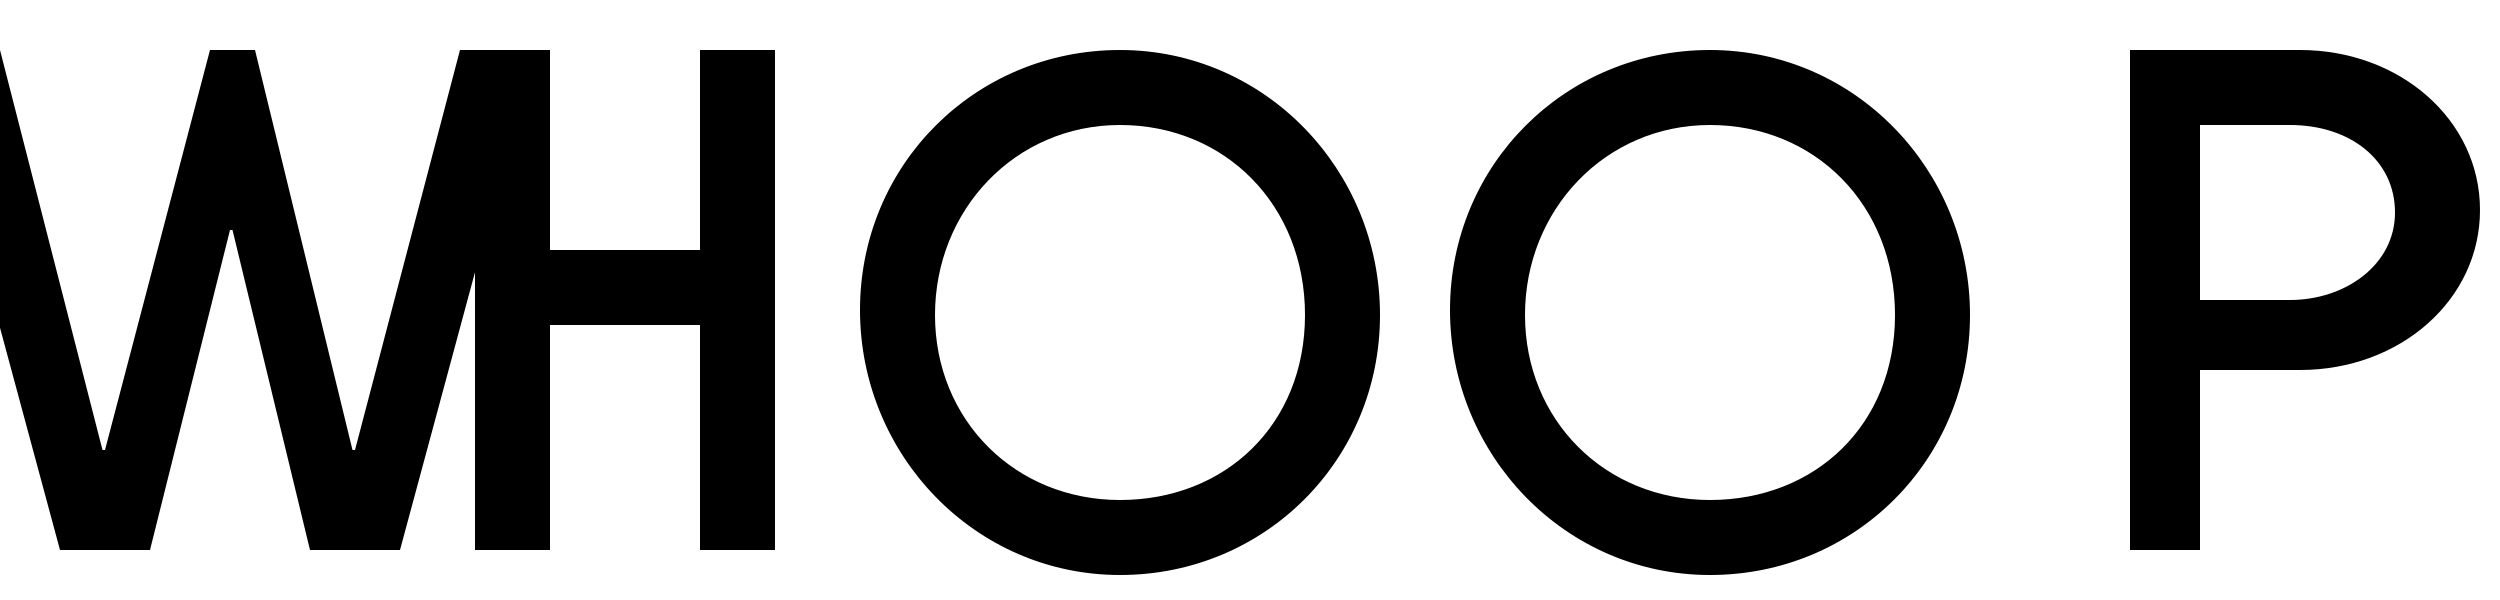
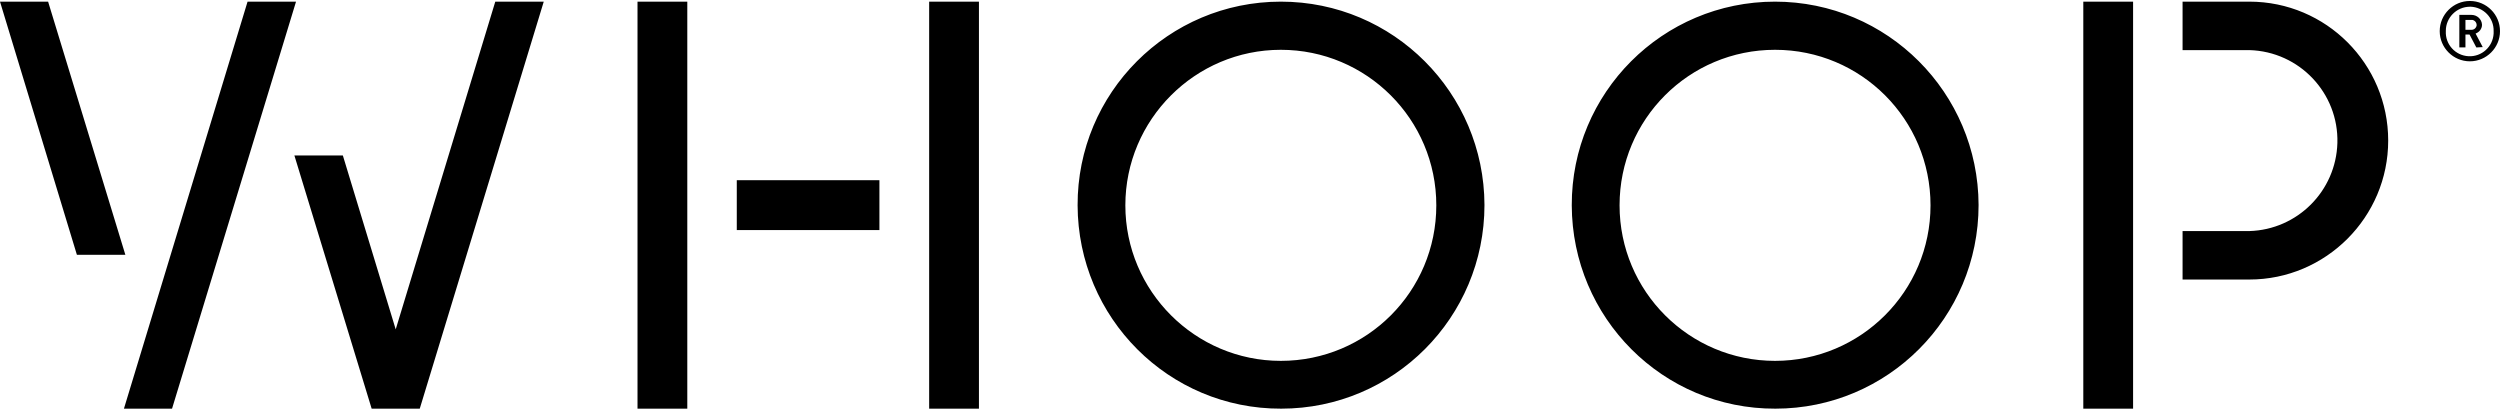
- <svg xmlns="http://www.w3.org/2000/svg" viewBox="0 0 100 24" fill="currentColor">
-   <path d="M8.4 2L4.2 18h-.1L0 2h-3l5.4 20h3.6l3.2-12.8h.1L12.4 22H16L21.4 2h-3l-4.2 16h-.1L10.2 2h-1.8z" />
-   <path d="M28 2v8h-6V2h-3v20h3v-9h6v9h3V2h-3z" />
-   <path d="M44.8 2C39 2 34.4 6.6 34.4 12.4S39 23 44.8 23s10.4-4.6 10.4-10.4S50.6 2 44.8 2zm0 18c-4.2 0-7.4-3.2-7.4-7.4s3.2-7.6 7.4-7.6 7.4 3.2 7.4 7.6-3.2 7.4-7.4 7.4z" />
-   <path d="M68.4 2C62.6 2 58 6.6 58 12.4S62.6 23 68.4 23s10.4-4.6 10.4-10.4S74.2 2 68.4 2zm0 18c-4.2 0-7.4-3.2-7.4-7.4s3.2-7.6 7.4-7.6 7.4 3.2 7.4 7.6-3.2 7.4-7.4 7.4z" />
-   <path d="M92 2h-6.8v20H88v-7.2h4c4 0 7.2-2.8 7.2-6.4S96 2 92 2zm-.4 10H88V5h3.6c2.4 0 4.2 1.4 4.2 3.5S93.8 12 91.6 12z" />
+ <svg xmlns="http://www.w3.org/2000/svg" viewBox="21.7 0 4905.8 800.7" width="2500" height="410">
+   <path d="M1370.4 1.3h-97.7V800h97.7zM1747.4 351.7h-279.9v97.8h279.9zM1942.7 1.3H1845V800h97.7zM4109.8 800h97.7V1.3h-97.7zM4435.6 1.3h-131v95.1h131c98.4 2.7 175.5 84.5 172.8 182.2-2.7 94.4-78.5 170.2-172.8 172.9h-131v95.1h131c150.2 0 272.5-122.4 272.5-272.7S4586.5 1.3 4435.6 1.3zM2535.1 1.3c-220.7 0-399.5 178.9-398.8 399.7s178.8 399.7 399.5 399c220.7 0 398.9-178.9 398.9-399.7-.7-220.1-178.8-399-399.5-399zm0 704.9c-168.2 0-305.1-137-305.1-305.2s136.9-305.2 305.1-305.2 305.1 136.3 305.1 305.2-136.3 305.2-305.1 305.2zM3504.9 1.3c-220.7 0-399.5 178.9-398.9 399.7.7 220.8 178.8 399.7 399.5 399 220.7 0 398.8-178.9 398.8-399.7-.7-220.1-178.8-399-399.5-399zm0 704.9c-168.2 0-305.1-136.3-305.1-305.2s136.3-305.2 305.1-305.2S3810 232.1 3810 401s-137 305.2-305.1 305.2zM798.2 644.4L694.5 303.2h-95.1L751 800h94.4L1088.7 1.3h-95.1zM116.1 1.3H21.7l150.9 496.8h95.1zM507.5 1.3L264.9 800h94.4L602.6 1.3zM4868.4 118.4c-32.6 0-59.2-26.6-59.2-59.2S4835.8 0 4868.4 0s59.1 26.6 59.1 59.2-26.6 59.2-59.1 59.2zm0-107.1c-25.9 0-47.2 21.3-47.2 47.2v.7c-1.3 25.9 18.6 47.9 44.6 49.2 25.9 1.3 47.8-18.6 49.2-44.6v-4.7c.7-25.9-19.9-47.2-45.9-47.9h-.6zm12.6 79.8l-13.3-25.3h-8v25.3h-12V27.3h23.9c10.6 0 20 8 20.6 19.3 0 8-5.3 14.6-12.6 17.3l14 26.6-12.6.7zm-10.7-53.9h-10.6v19.3h10.6c5.3.7 10-2.7 11.3-8 .6-5.3-2.7-10-8-11.3z" />
</svg>
